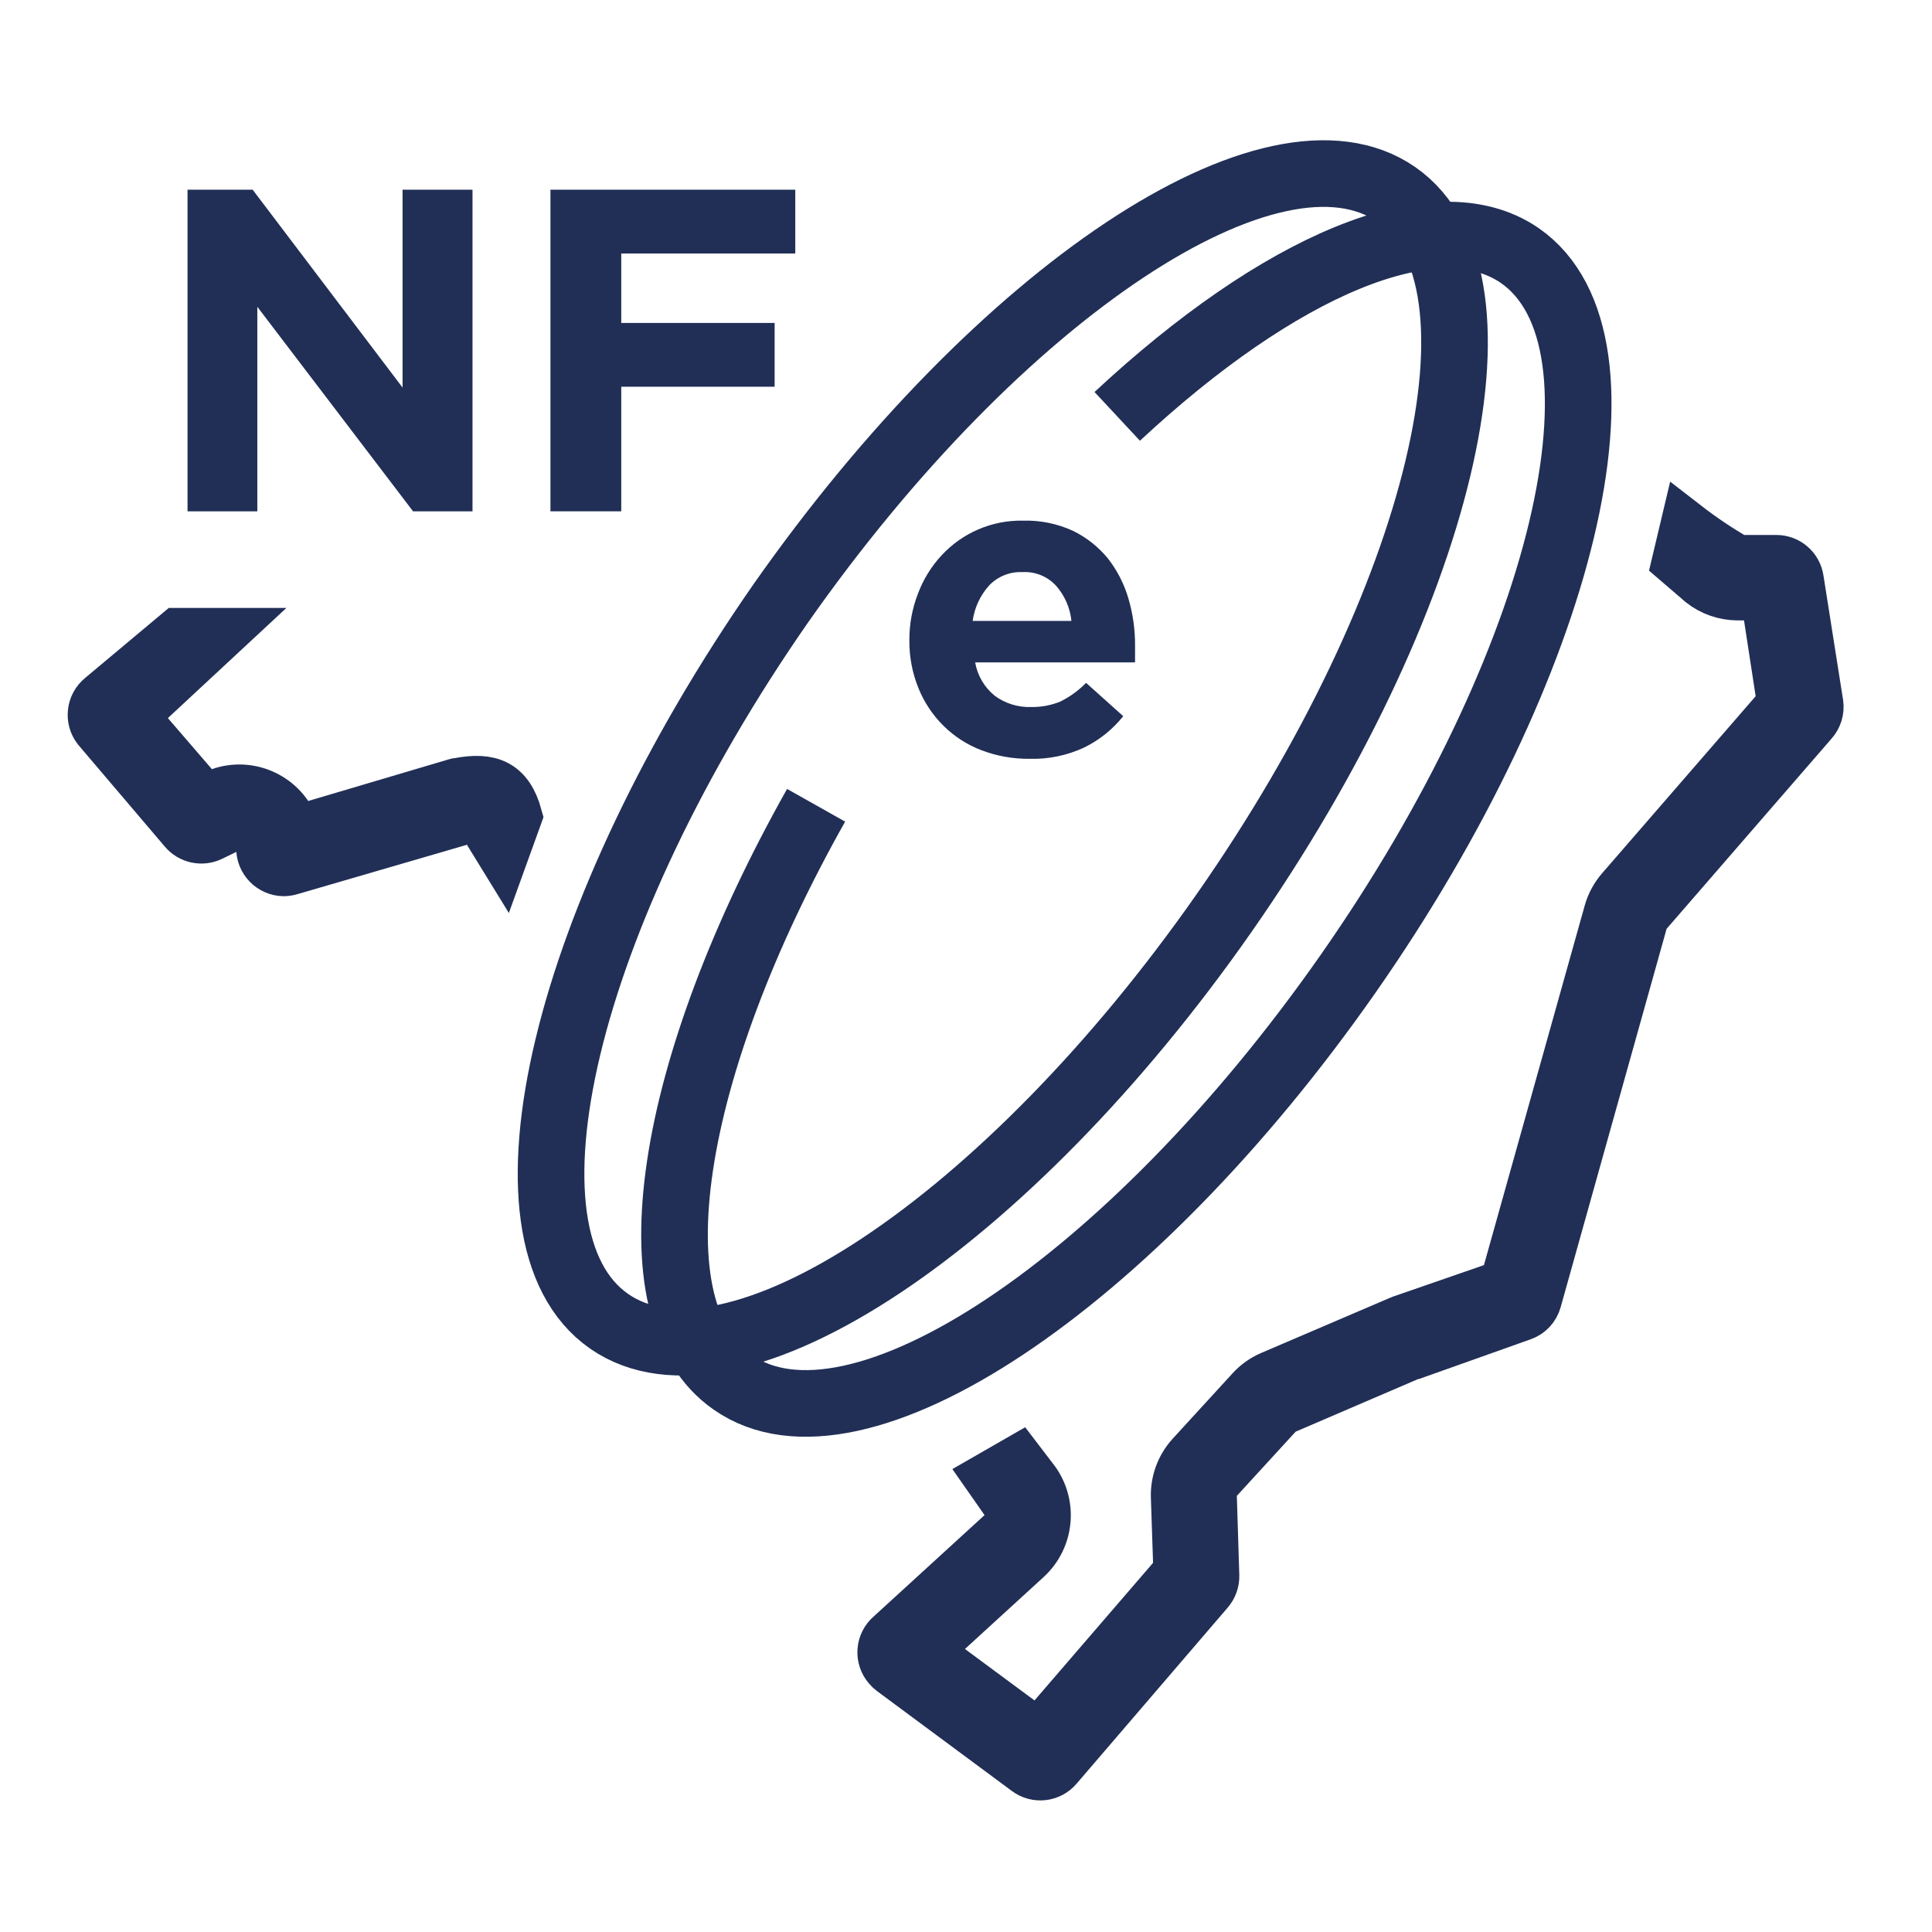
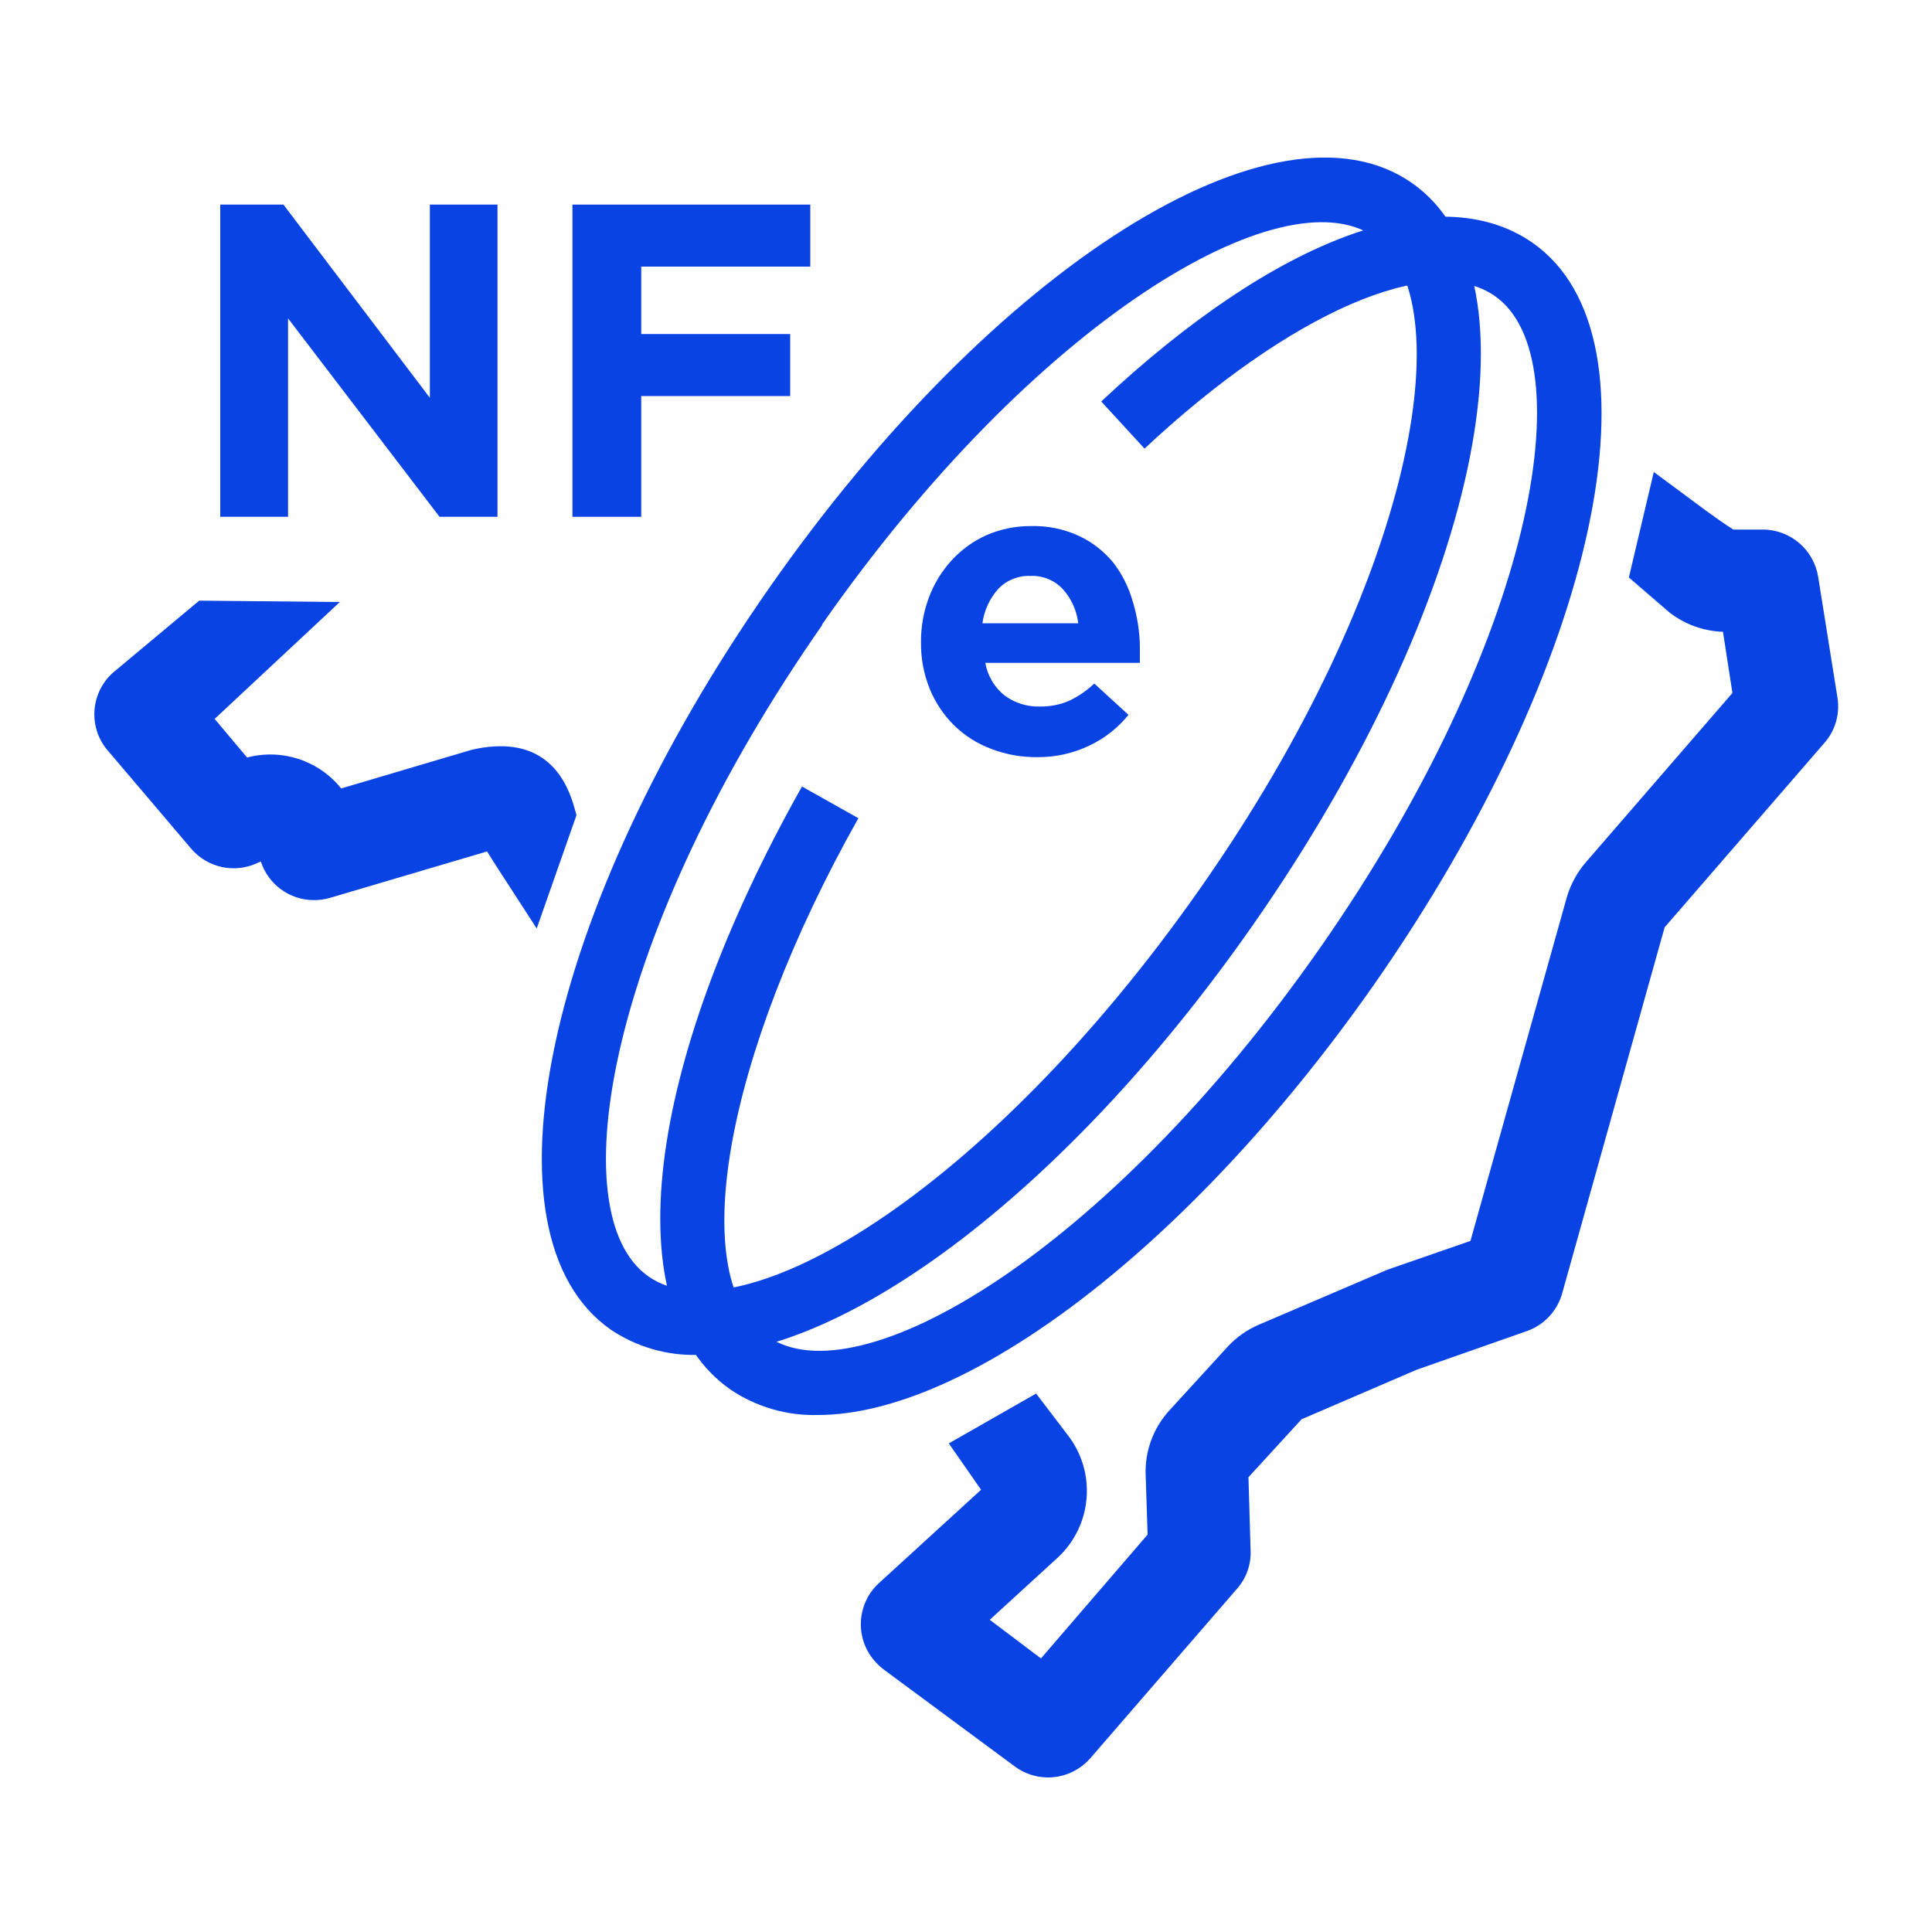
- <svg xmlns="http://www.w3.org/2000/svg" id="Layer_1" data-name="Layer 1" viewBox="0 0 116 116">
+ <svg xmlns="http://www.w3.org/2000/svg" id="Layer_1" data-name="Layer 1" viewBox="0 0 100 100">
  <defs>
-     <style>.cls-1{fill:#212f56;}.cls-2,.cls-3{fill:none;stroke:#212f56;stroke-miterlimit:10;}.cls-2{stroke-width:4px;fill-rule:evenodd;}.cls-3{stroke-width:3px;}</style>
+     <style>.cls-1{fill:#0943e3;}</style>
  </defs>
-   <path class="cls-1" d="M61.81,45.56a7.91,7.91,0,0,1-2.87-.51,6.53,6.53,0,0,1-2.29-1.47,6.73,6.73,0,0,1-1.5-2.25,7.44,7.44,0,0,1-.55-2.89v0a7.58,7.58,0,0,1,.51-2.78,6.92,6.92,0,0,1,1.4-2.29,6.49,6.49,0,0,1,4.91-2.11,6.76,6.76,0,0,1,3,.61,6.27,6.27,0,0,1,2.1,1.66,7.18,7.18,0,0,1,1.23,2.4,9.74,9.74,0,0,1,.4,2.81c0,.16,0,.32,0,.49s0,.35,0,.54h-9.6a3.3,3.3,0,0,0,1.17,2,3.48,3.48,0,0,0,2.2.68,4.4,4.4,0,0,0,1.75-.33A5.78,5.78,0,0,0,65.21,41l2.23,2a6.86,6.86,0,0,1-2.36,1.89A7.29,7.29,0,0,1,61.81,45.56Zm2.52-8.28a3.77,3.77,0,0,0-.93-2.12,2.54,2.54,0,0,0-2-.81,2.61,2.61,0,0,0-2,.79,4,4,0,0,0-1,2.14Z" />
-   <path class="cls-1" d="M11.26,11.39h3.91l9,11.88V11.39h4.2V30.7H24.8L15.45,18.42V30.7H11.26Z" />
-   <path class="cls-1" d="M33.05,11.39h14.7v3.83H37.3v4.17h9.21v3.83H37.3V30.7H33.05Z" />
-   <path class="cls-2" d="M46.89,36.21c-13,18.68-17.67,38-10.32,43.12S60.46,73.48,73.51,54.8s17.68-38,10.33-43.12S60,17.52,46.89,36.21Z" />
-   <path class="cls-2" d="M49,48.35C40.14,64.09,37.75,78.68,44,83c7.34,5.14,23.88-5.85,36.94-24.53s17.67-38,10.32-43.12C86.19,11.85,76.74,16,67.08,25" />
-   <path class="cls-3" d="M59.35,88.69l1,1.43A1.36,1.36,0,0,1,60.21,92l-6.76,6.18a1.36,1.36,0,0,0-.14,1.92,1.31,1.31,0,0,0,.24.23l8.1,6a1.36,1.36,0,0,0,1.85-.21l9.08-10.58a1.38,1.38,0,0,0,.33-.93l-.15-4.81a1.38,1.38,0,0,1,.35-.95l3.6-3.93a1.18,1.18,0,0,1,.47-.33l7.66-3.29h.09L91.4,79a1.35,1.35,0,0,0,.86-.92l6.37-22.75a1.46,1.46,0,0,1,.28-.52l9.93-11.45a1.37,1.37,0,0,0,.34-1.1L108,34.78a1.36,1.36,0,0,0-1.35-1.16h-2.33a27.21,27.21,0,0,1-3.12-2.09l-.52,2.19L102.17,35a3.52,3.52,0,0,0,2.14.75H106l1,6.51L97.33,53.41a3.52,3.52,0,0,0-.73,1.34L90.33,77.12l-6.18,2.14-.17.07-7.66,3.28a3.44,3.44,0,0,0-1.21.86l-3.59,3.92a3.52,3.52,0,0,0-.92,2.49l.15,4.49-8.41,9.76-6.76-5,6.07-5.55A3.53,3.53,0,0,0,62,88.75l-.84-1.1Zm11-66.4,2.1-1.36M31.06,49c-.53-1.92-1.62-2.36-3.52-2-.13,0-.25.06-.37.09l-9.45,2.8a3.5,3.5,0,0,0-4.36-2.34,3.59,3.59,0,0,0-.51.2l-.54.25L8,43l5.38-5-2.7,0-4.6,3.85a1.37,1.37,0,0,0-.23,1.91l0,0,5.19,6.1a1.37,1.37,0,0,0,1.63.36l1.07-.52a1.36,1.36,0,0,1,1.81.64,1.21,1.21,0,0,1,.13.59,1.38,1.38,0,0,0,1.35,1.38,1.55,1.55,0,0,0,.43-.07l10.3-3a1.36,1.36,0,0,1,1.69.92s.75,1.22.75,1.22Z" />
+   <path class="cls-1" d="M53.7,39.19a6.48,6.48,0,0,1-2.4-.43,5.48,5.48,0,0,1-1.92-1.22,5.69,5.69,0,0,1-1.26-1.89,6.25,6.25,0,0,1-.45-2.42v0a6.46,6.46,0,0,1,.42-2.33A5.88,5.88,0,0,1,49.26,29a5.47,5.47,0,0,1,1.8-1.3,5.64,5.64,0,0,1,2.31-.47,5.55,5.55,0,0,1,2.5.52,5.1,5.1,0,0,1,1.76,1.38,5.89,5.89,0,0,1,1,2A8.34,8.34,0,0,1,59,33.44c0,.13,0,.27,0,.41s0,.3,0,.46h-8a2.76,2.76,0,0,0,1,1.69,2.93,2.93,0,0,0,1.84.57,3.73,3.73,0,0,0,1.46-.28,5.05,5.05,0,0,0,1.34-.91L58.41,37a5.75,5.75,0,0,1-2,1.58A6.13,6.13,0,0,1,53.7,39.19Zm2.11-6.93A3.2,3.2,0,0,0,55,30.48a2.16,2.16,0,0,0-1.66-.67,2.18,2.18,0,0,0-1.66.66,3.32,3.32,0,0,0-.83,1.79Z" />
+   <path class="cls-1" d="M11.4,10.59h3.27l7.58,10V10.59h3.5V26.75h-3L14.91,16.48V26.75H11.4Z" />
+   <path class="cls-1" d="M29.63,10.59H41.94V13.8H33.19v3.49H40.9V20.5H33.19v6.25H29.63Z" />
+   <path class="cls-1" d="M36.12,70.13a7.7,7.7,0,0,1-4.51-1.31c-7-4.9-3.4-21.78,8.22-38.41h0C51.46,13.76,66.07,4.57,73.08,9.47s3.4,21.77-8.23,38.41C55.34,61.5,43.83,70.13,36.12,70.13Zm6.46-37.81c-11.09,15.87-13.67,30.53-9,33.76S51,61.84,62.11,46s13.67-30.53,9-33.76-17.5,4.24-28.58,20.11Z" />
+   <path class="cls-1" d="M42.33,73.24a7.7,7.7,0,0,1-4.51-1.31c-6-4.17-4.47-16.71,3.69-31.22l2.92,1.64c-6.94,12.32-9,23.86-4.69,26.83,4.62,3.23,17.49-4.24,28.58-20.11S82,18.54,77.37,15.32c-3.31-2.32-10.6.86-18.13,7.9L57,20.78c9.11-8.54,17.46-11.6,22.33-8.21,7,4.9,3.4,21.78-8.23,38.42C61.55,64.61,50,73.24,42.33,73.24Z" />
+   <path class="cls-1" d="M54.24,92a2.88,2.88,0,0,1-1.73-.58l-6.76-5a3,3,0,0,1-.49-.46,2.89,2.89,0,0,1,.29-4.07l5.23-4.78-1.67-2.4,4.52-2.58,1.63,2.14a4.71,4.71,0,0,1-.51,6.35l-3.52,3.22,2.65,2,5.52-6.41-.1-3.08A4.68,4.68,0,0,1,60.53,73l3-3.28a4.75,4.75,0,0,1,1.62-1.15l6.66-2.85,4.3-1.49,5-17.83a4.92,4.92,0,0,1,1-1.8l7.56-8.73-.49-3.17a4.74,4.74,0,0,1-2.77-1l-2.1-1.81,1.29-5.46L87.72,26c.69.52,1.54,1.13,2,1.41h1.54a2.91,2.91,0,0,1,2.85,2.46l1,6.26a2.86,2.86,0,0,1-.72,2.37L86.16,48l-5.29,18.9a2.9,2.9,0,0,1-1.85,2l-5.7,2-5.95,2.56-2.75,3,.11,3.77a2.81,2.81,0,0,1-.7,2L56.44,91A2.91,2.91,0,0,1,54.24,92ZM64.45,76.54Zm.16-.44Zm2.64-2.7Zm.21-.15ZM27.78,48.06l-2-3.09c-.28-.43-.45-.71-.57-.9l-8.12,2.4a3,3,0,0,1-.87.12,2.89,2.89,0,0,1-2.72-2l-.16.07a2.89,2.89,0,0,1-3.46-.75l-4.4-5.18A2.89,2.89,0,0,1,6,34.69l4.31-3.6,7.28.07-6.48,6.05,1.68,2a4.7,4.7,0,0,1,4.87,1.6l6.55-1.94a3.37,3.37,0,0,1,.48-.12c3.26-.63,4.5,1.24,5,2.92l.15.52Z" />
</svg>
